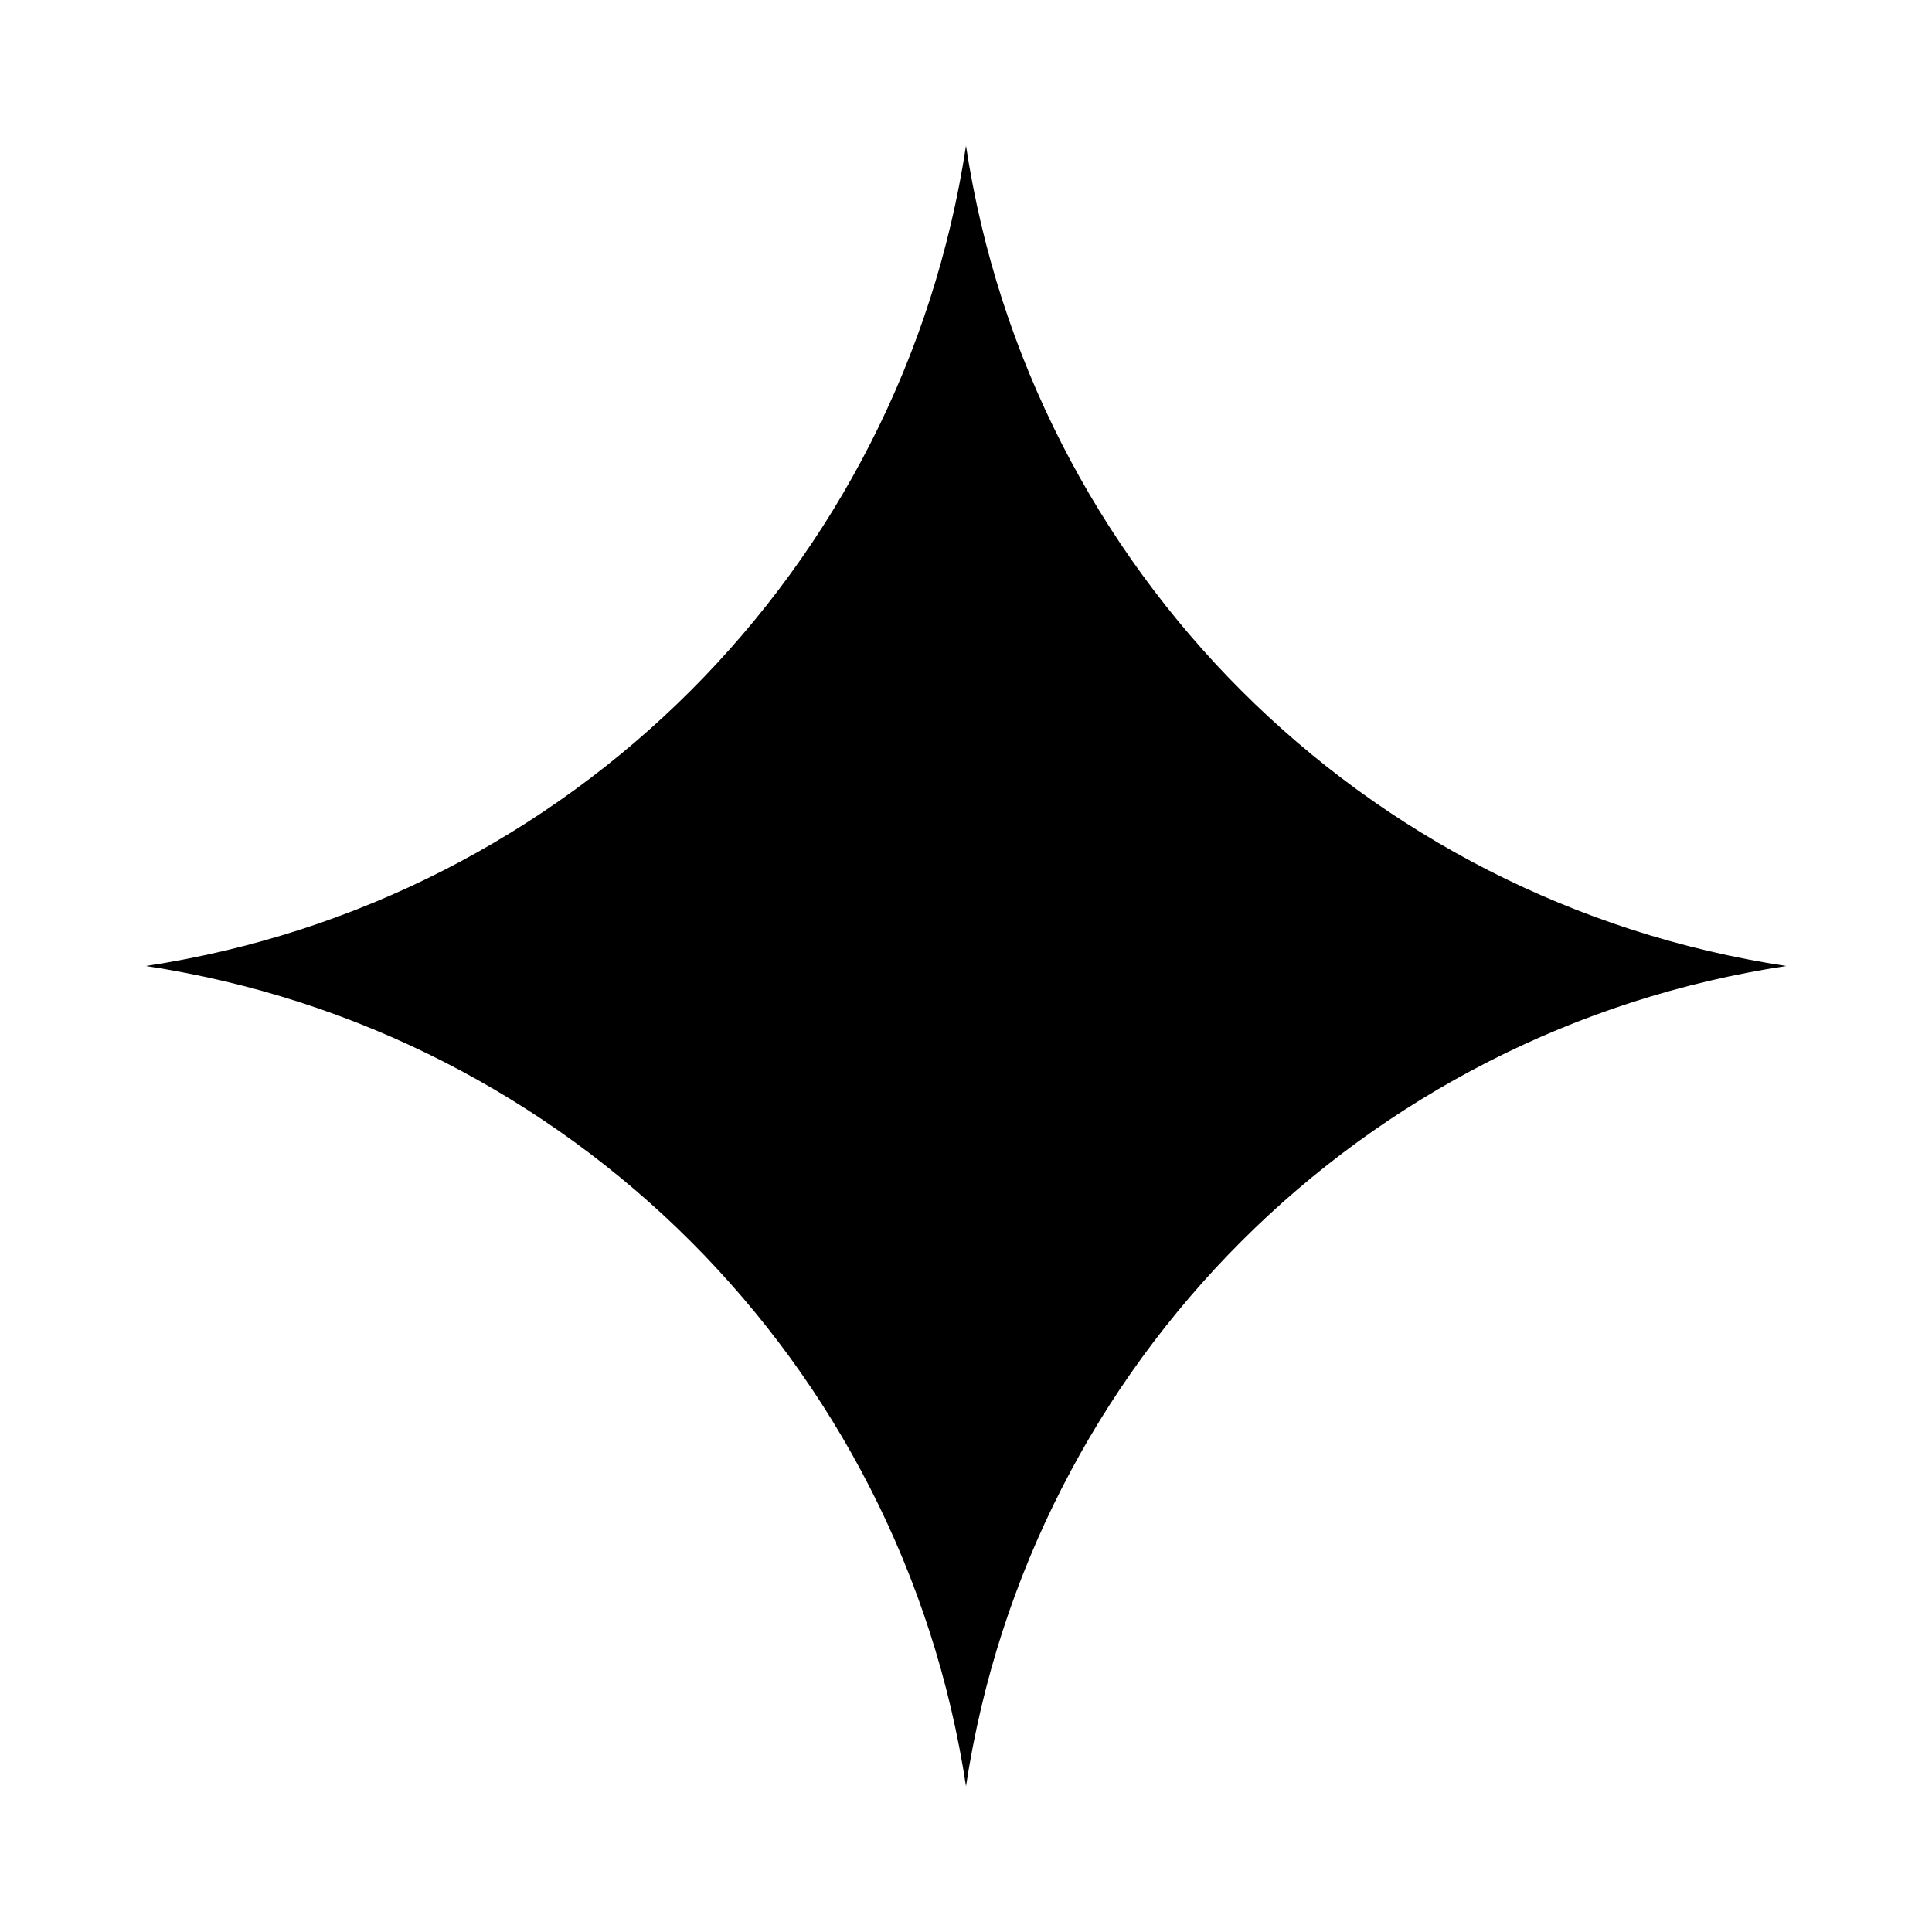
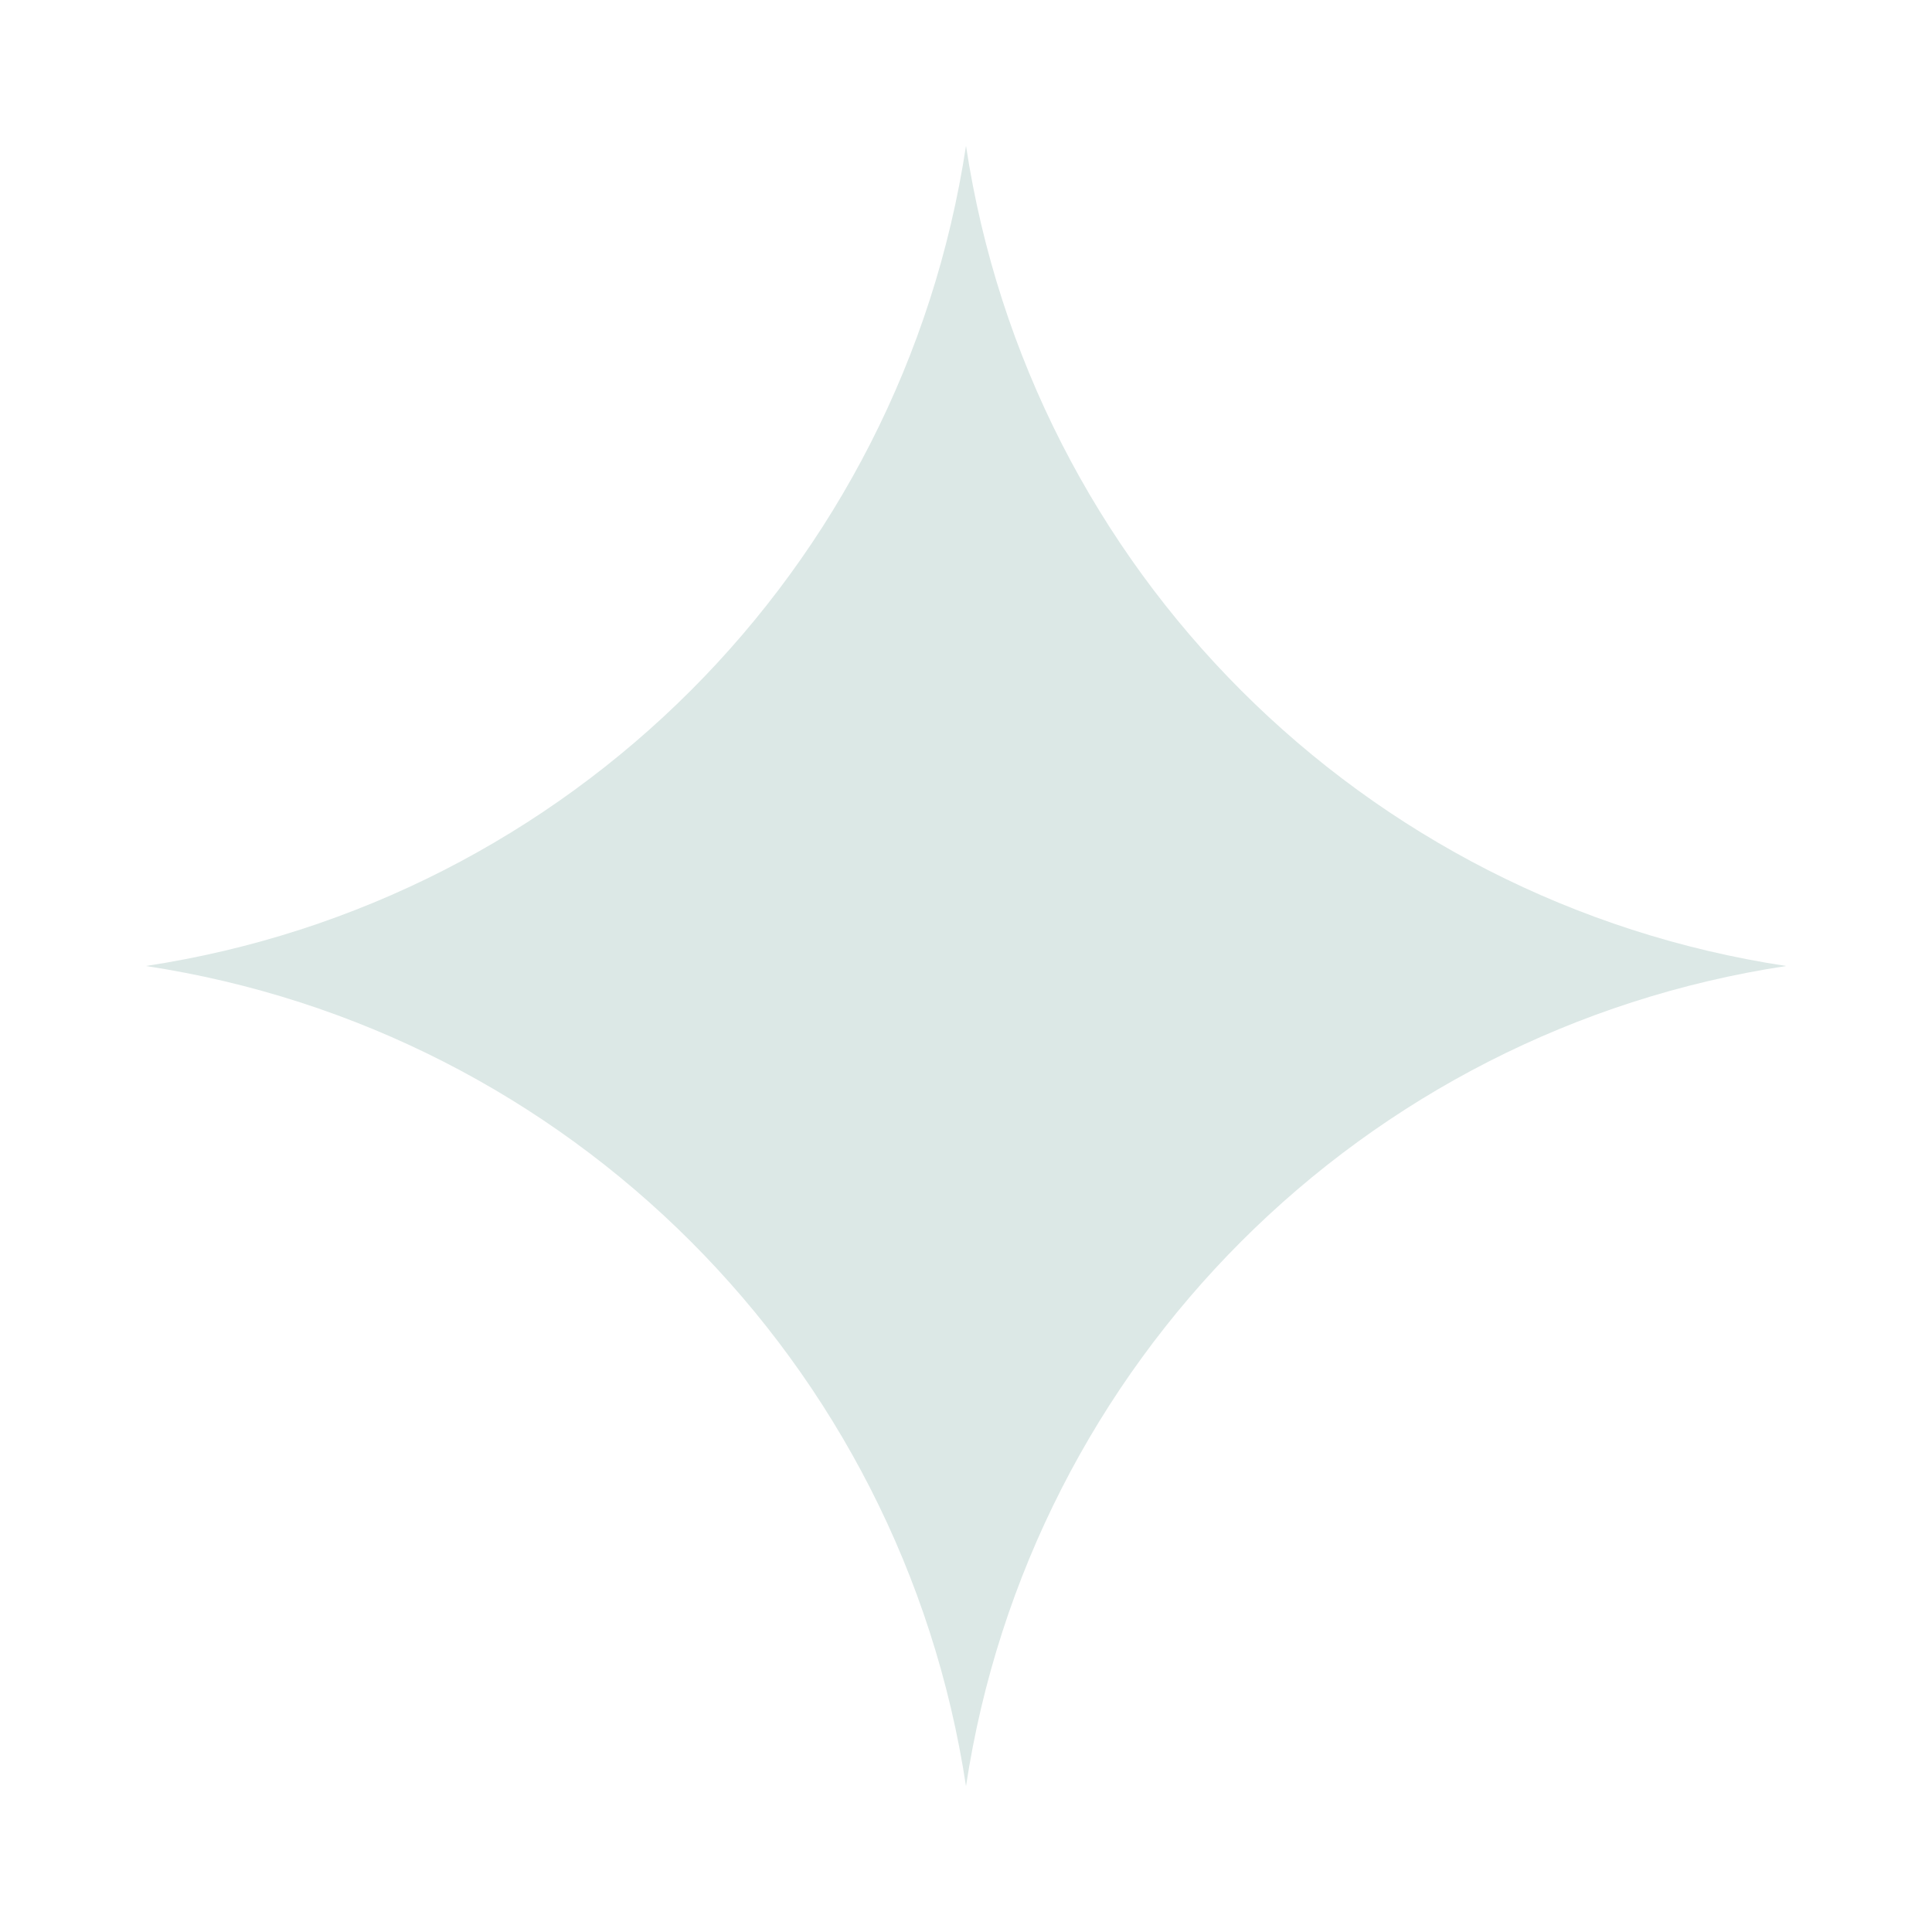
- <svg xmlns="http://www.w3.org/2000/svg" fill="#000000" width="20" height="20" viewBox="0 0 380.952 380.952" version="1.1" id="svg1">
+ <svg xmlns="http://www.w3.org/2000/svg" fill="#dce8e6" width="20" height="20" viewBox="0 0 380.952 380.952" version="1.1" id="svg1">
  <defs id="defs1" />
-   <path d="m 190.476,352.208 v 0 0 C 177.82,268.687 112.265,203.133 28.744,190.476 v 0 0 C 112.265,177.82 177.82,112.265 190.476,28.744 v 0 0 c 12.657,83.521 78.211,149.075 161.732,161.732 v 0 0 c -83.521,12.657 -149.075,78.211 -161.732,161.732 z" fill="#076eff" id="path19" style="fill:#000000;stroke-width:4.446" />
+   <path d="m 190.476,352.208 v 0 0 C 177.82,268.687 112.265,203.133 28.744,190.476 v 0 0 C 112.265,177.82 177.82,112.265 190.476,28.744 v 0 0 c 12.657,83.521 78.211,149.075 161.732,161.732 v 0 0 c -83.521,12.657 -149.075,78.211 -161.732,161.732 z" fill="#076eff" id="path19" style="fill:#dce8e6;stroke-width:4.446" />
</svg>
